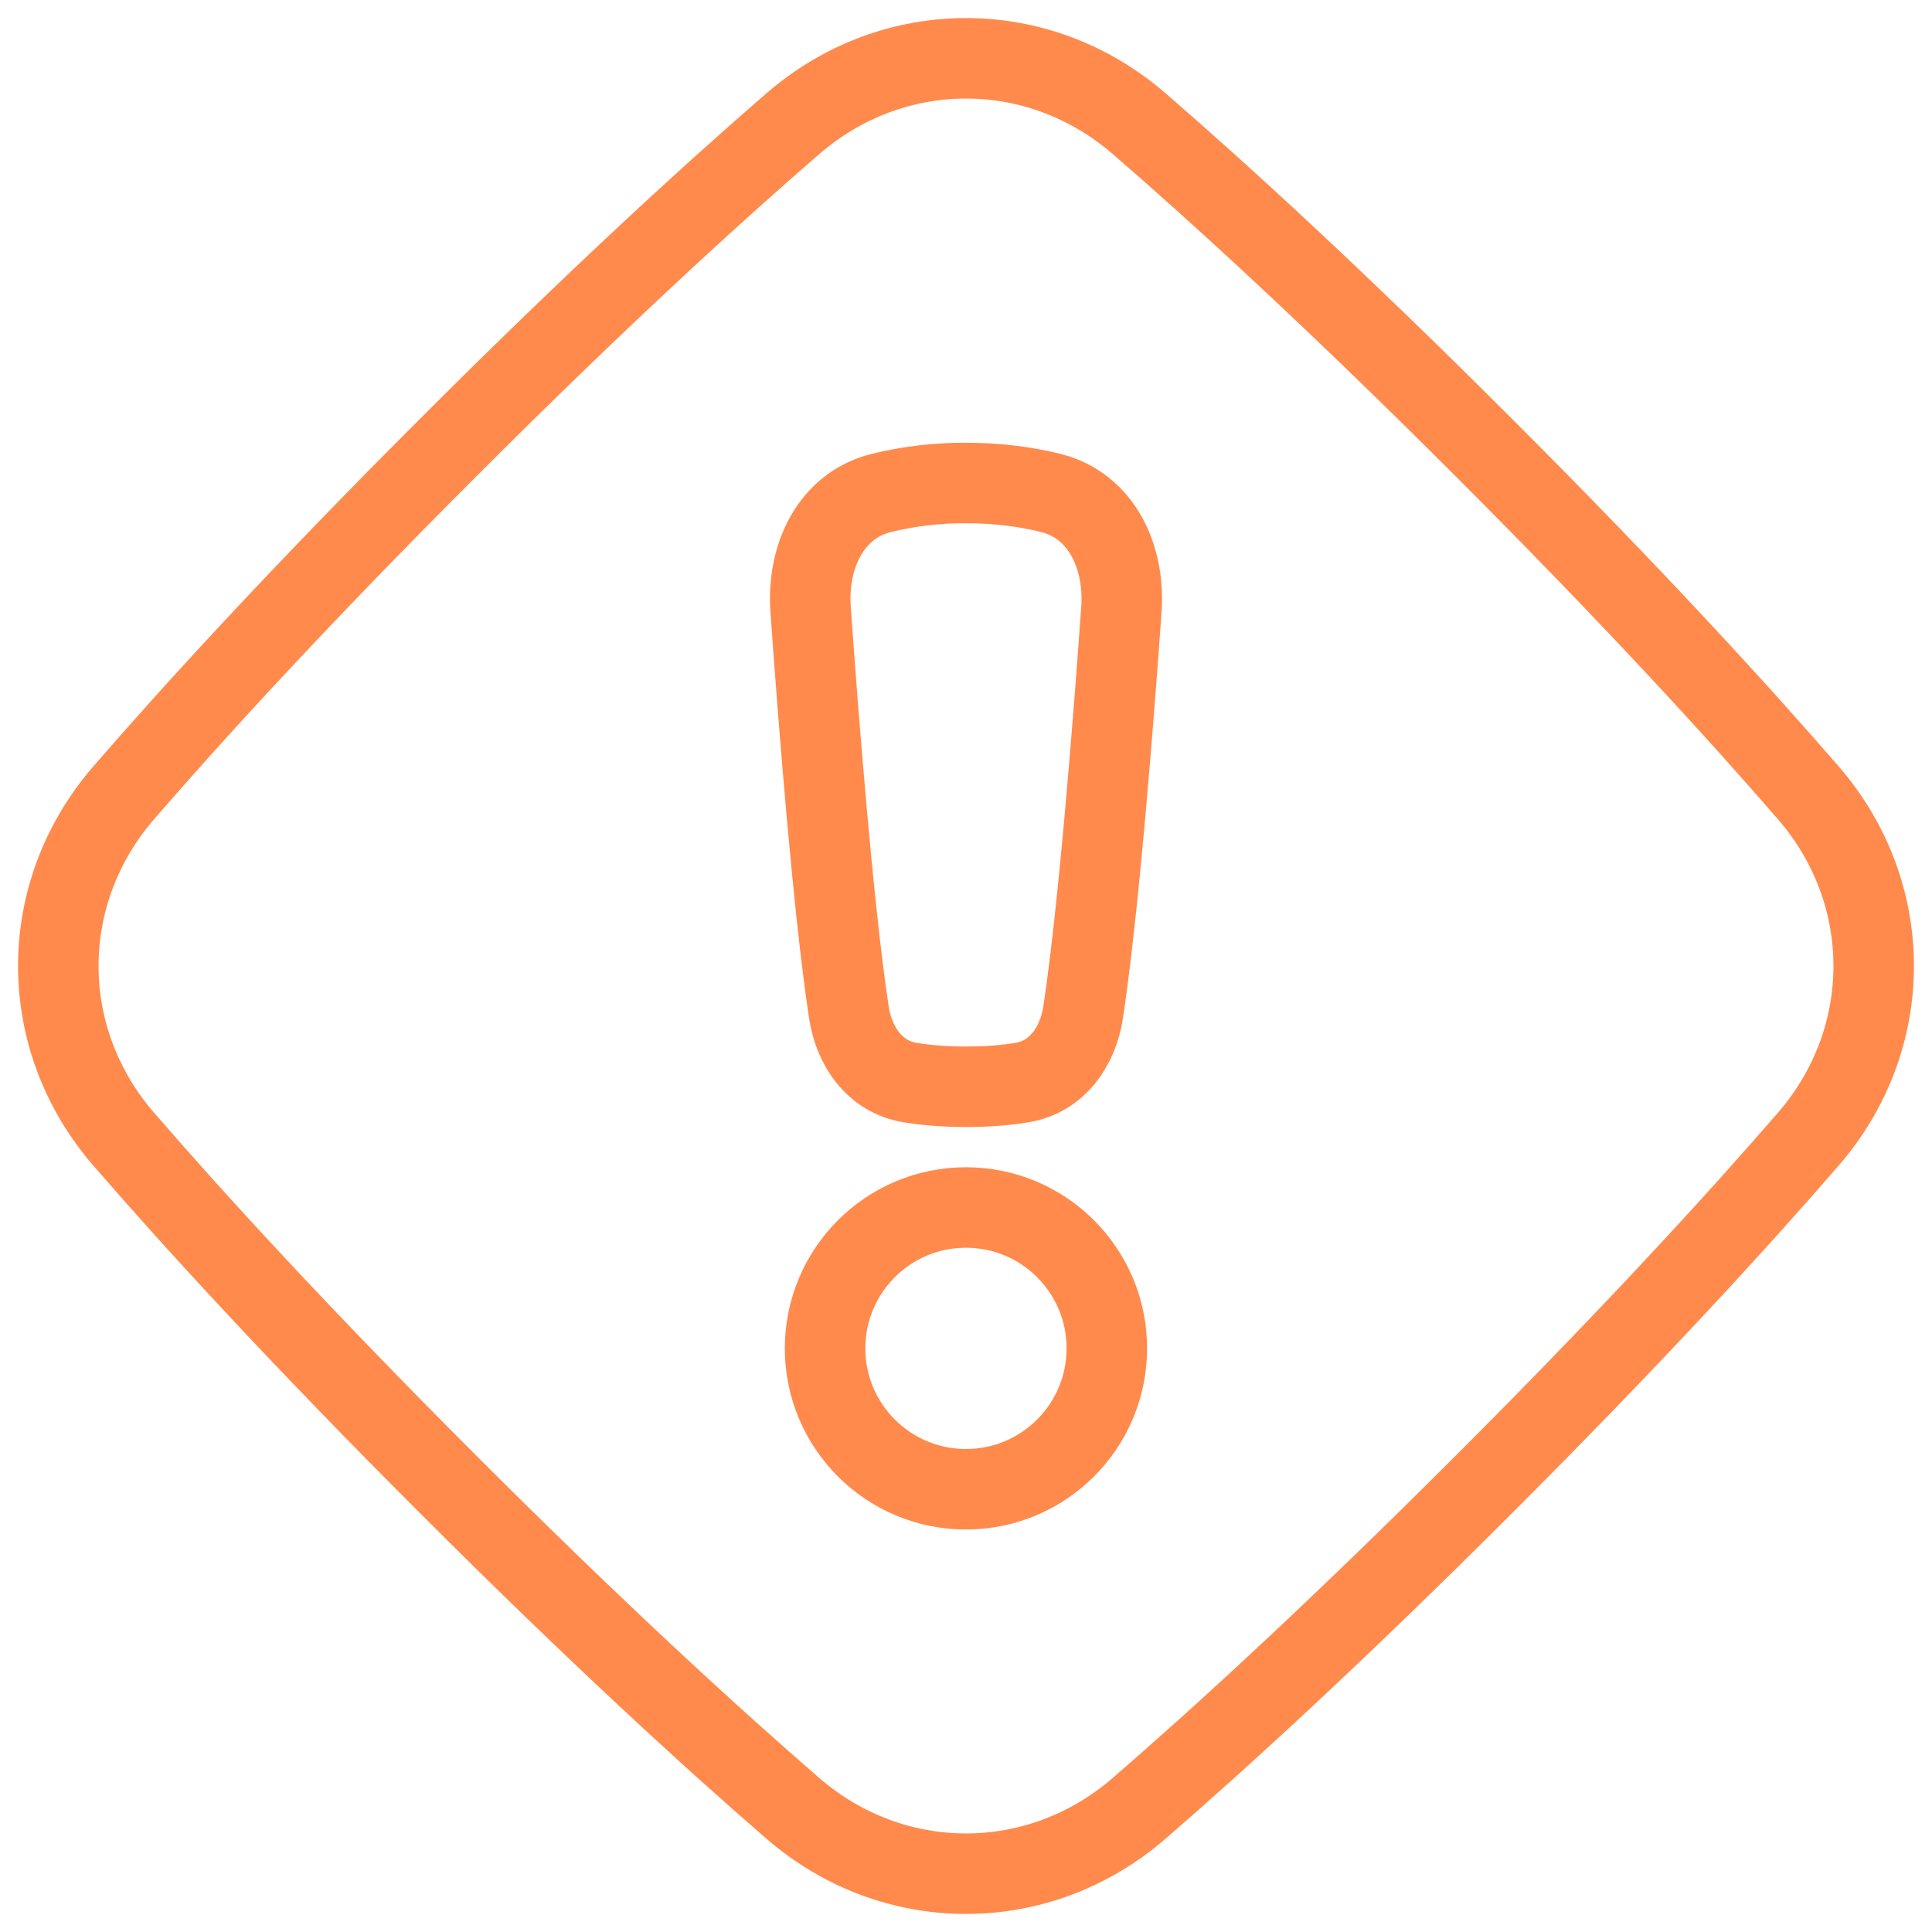
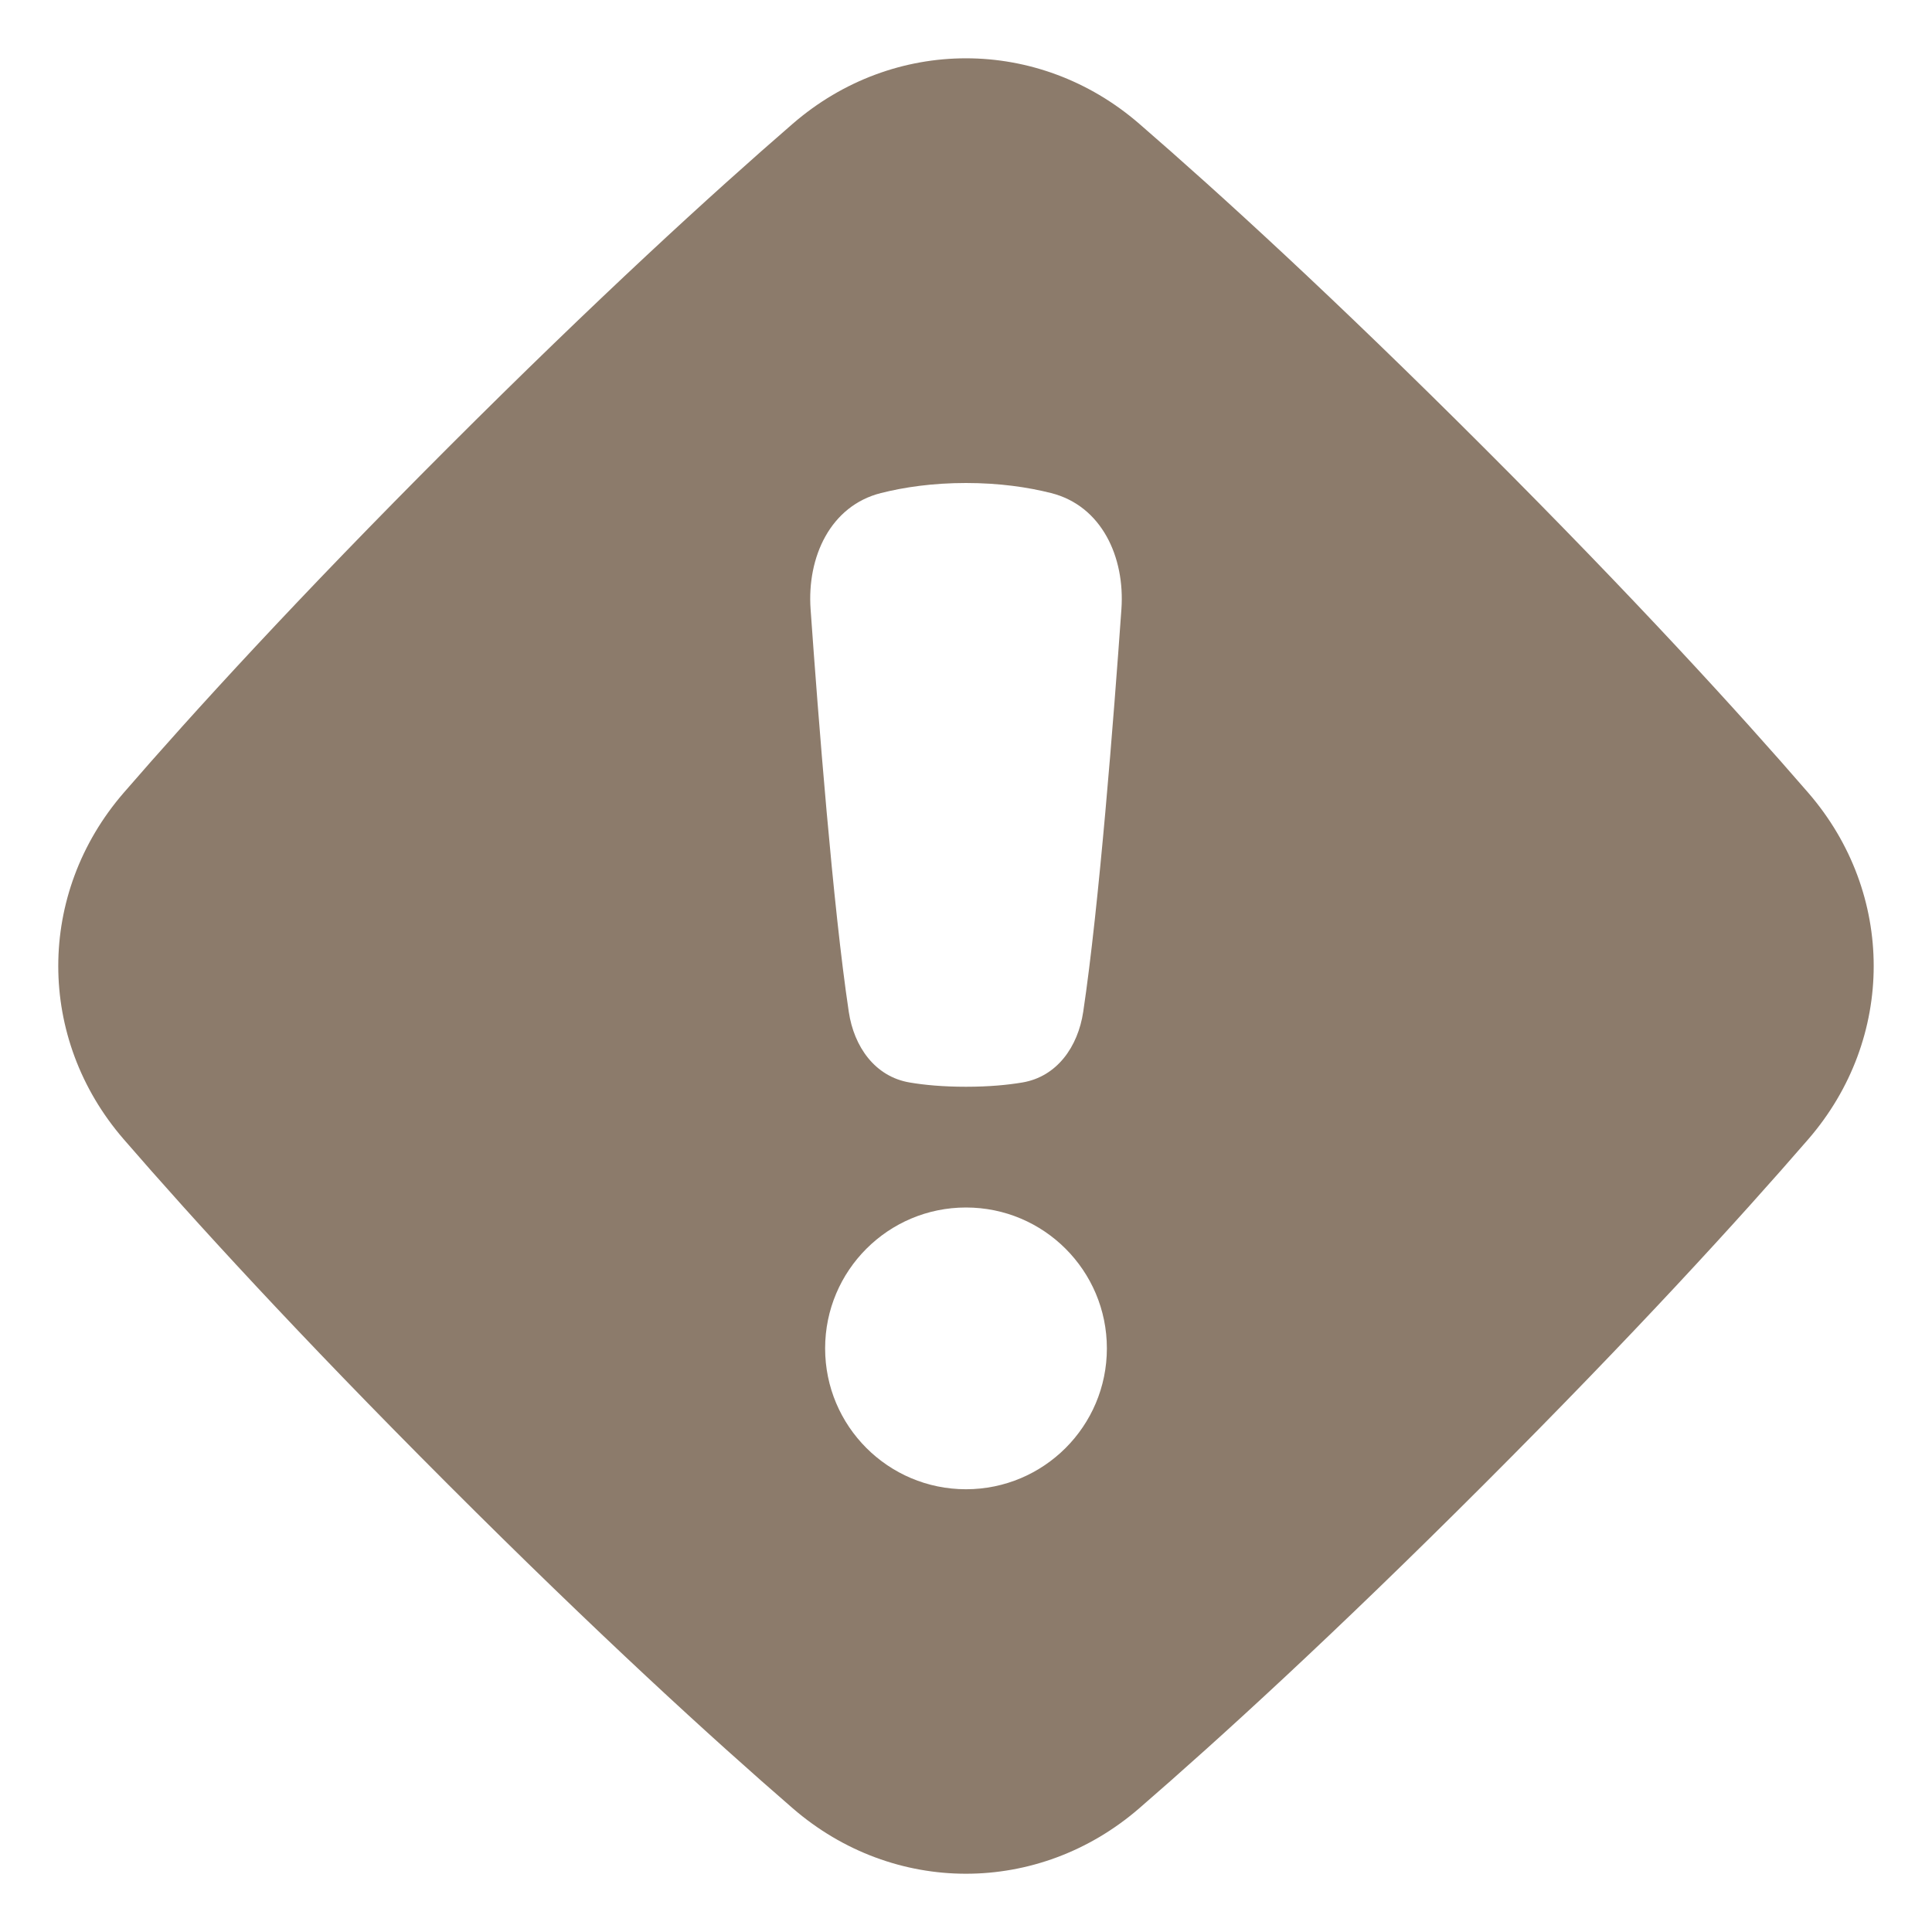
- <svg xmlns="http://www.w3.org/2000/svg" fill="none" stroke="#FF8A4C" stroke-width="2" stroke-linecap="round" stroke-linejoin="round" viewBox="0 0 48 48" id="Warning-Diamond--Streamline-Plump">
+ <svg xmlns="http://www.w3.org/2000/svg" fill="none" viewBox="0 0 48 48" id="Warning-Diamond--Streamline-Plump">
  <g id="warning-diamond--diamond-alert-warning-frame-exclamation-caution">
-     <path id="Subtract" fill-rule="evenodd" d="M28.302 3.073C25.8 0.907 22.2 0.907 19.698 3.073c-1.99 1.723 -4.848 4.33 -8.571 8.054 -3.724 3.723 -6.33 6.58 -8.054 8.57 -2.166 2.502 -2.166 6.103 0 8.605 1.723 1.99 4.33 4.847 8.054 8.57 3.723 3.724 6.58 6.331 8.57 8.055 2.502 2.166 6.103 2.166 8.605 0 1.99 -1.724 4.848 -4.33 8.571 -8.054 3.724 -3.724 6.33 -6.58 8.054 -8.571 2.166 -2.502 2.166 -6.103 0 -8.605 -1.724 -1.99 -4.33 -4.847 -8.054 -8.57 -3.723 -3.724 -6.58 -6.33 -8.57 -8.054Z" clip-rule="evenodd" />
-     <path id="Subtract_2" fill-rule="evenodd" d="M20.139 15.137c-0.092 -1.296 0.49 -2.571 1.75 -2.888a8.642 8.642 0 0 1 2.11 -0.249c0.835 0 1.539 0.105 2.112 0.249 1.26 0.317 1.841 1.592 1.75 2.888 -0.191 2.696 -0.555 7.379 -0.949 10.003 -0.13 0.865 -0.65 1.609 -1.512 1.754 -0.369 0.063 -0.83 0.106 -1.4 0.106s-1.031 -0.044 -1.4 -0.106c-0.862 -0.145 -1.383 -0.889 -1.512 -1.754 -0.394 -2.624 -0.758 -7.307 -0.949 -10.003ZM23.999 37a3.5 3.5 0 1 0 0 -7 3.5 3.5 0 0 0 0 7Z" clip-rule="evenodd" />
+     <path id="Subtract" fill="#8C7B6B" fill-rule="evenodd" d="M28.302 3.073c-2.502 -2.166 -6.103 -2.166 -8.605 0 -1.99 1.723 -4.847 4.33 -8.571 8.054 -3.723 3.723 -6.33 6.58 -8.054 8.571 -2.166 2.502 -2.166 6.103 0 8.605 1.723 1.99 4.33 4.847 8.054 8.571 3.723 3.724 6.58 6.33 8.571 8.054 2.502 2.166 6.103 2.166 8.605 0 1.99 -1.723 4.847 -4.33 8.571 -8.054 3.723 -3.723 6.33 -6.58 8.054 -8.571 2.166 -2.502 2.166 -6.103 0 -8.605 -1.723 -1.991 -4.33 -4.848 -8.054 -8.571 -3.724 -3.723 -6.58 -6.33 -8.571 -8.054ZM20.139 15.137c-0.092 -1.296 0.49 -2.571 1.75 -2.888 0.573 -0.144 1.277 -0.249 2.111 -0.249 0.834 0 1.538 0.105 2.111 0.249 1.26 0.317 1.842 1.592 1.75 2.888 -0.191 2.696 -0.555 7.379 -0.949 10.003 -0.13 0.865 -0.65 1.609 -1.512 1.754 -0.369 0.062 -0.83 0.106 -1.4 0.106 -0.57 0 -1.031 -0.043 -1.4 -0.106 -0.862 -0.145 -1.383 -0.889 -1.512 -1.754 -0.394 -2.625 -0.758 -7.307 -0.949 -10.003ZM24 37c1.933 0 3.5 -1.567 3.5 -3.5s-1.567 -3.5 -3.5 -3.5 -3.5 1.567 -3.5 3.5 1.567 3.5 3.5 3.5Z" clip-rule="evenodd" stroke-width="1" />
  </g>
</svg>
